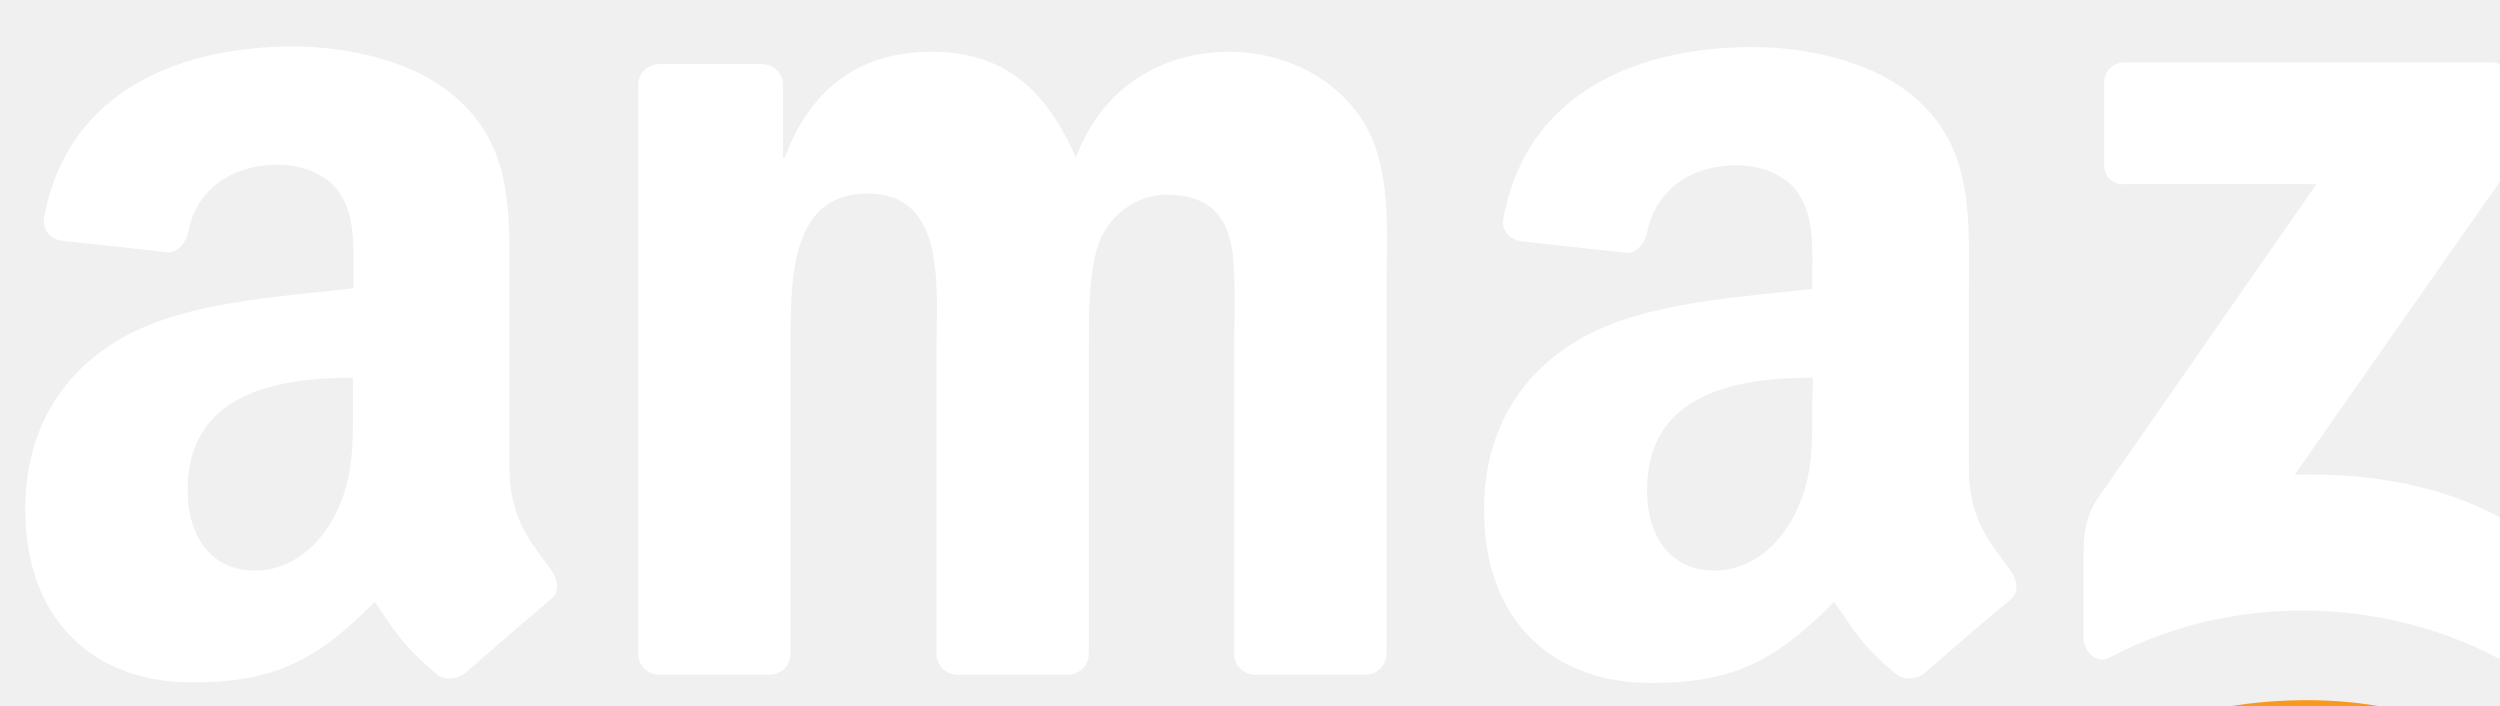
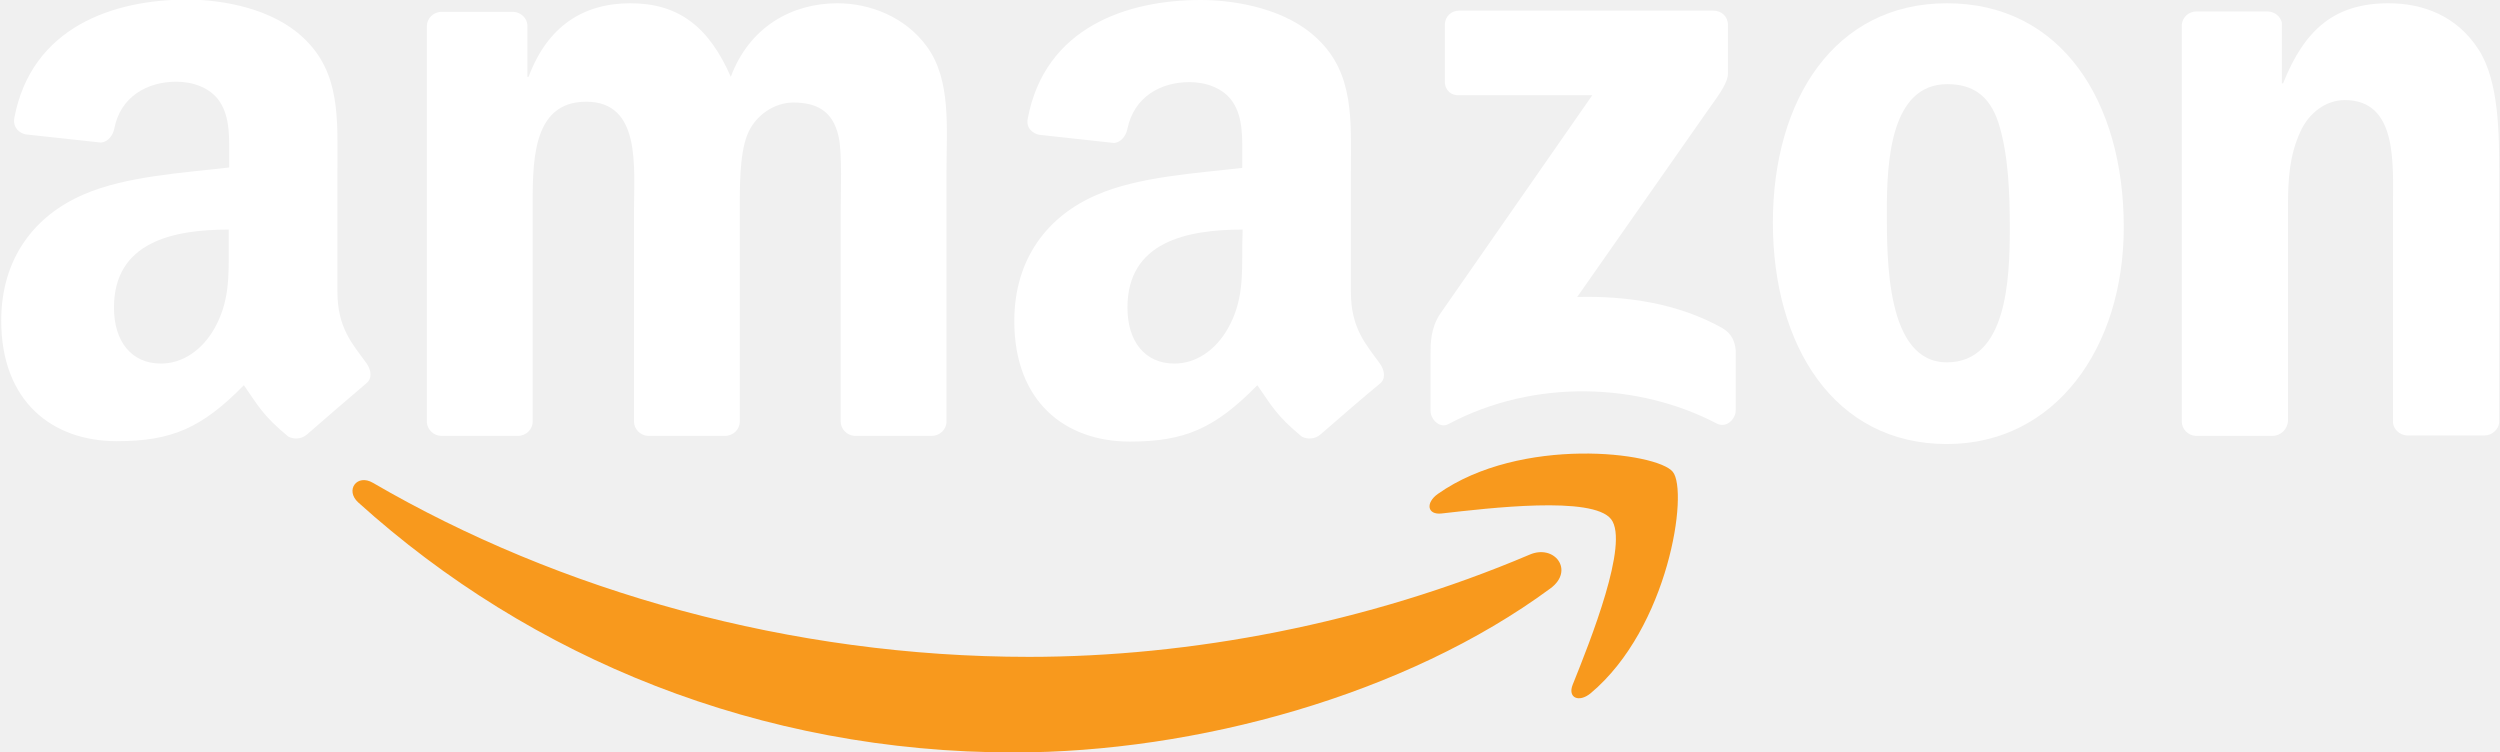
- <svg xmlns="http://www.w3.org/2000/svg" version="1.1" viewBox="190 400 425 120" xml:space="preserve">
+ <svg xmlns="http://www.w3.org/2000/svg" version="1.1" viewBox="194 408 612 184" xml:space="preserve">
  <style type="text/css">
	.st2{fill-rule:evenodd;clip-rule:evenodd;fill:#F8991D;}
	.st6{fill-rule:evenodd;clip-rule:evenodd;fill:#FFFFFF;}
</style>
  <g>
    <g>
      <path class="st2" d="M573.6,552c-35.5,26.2-87,40.2-131.4,40.2c-62.2,0-118.2-23-160.5-61.2    c-3.3-3-0.3-7.1,3.6-4.8c45.7,26.6,102.2,42.6,160.6,42.6c39.4,0,82.7-8.1,122.5-25C574.5,541.1,579.5,547.6,573.6,552" />
      <path class="st2" d="M588.4,535.1c-4.5-5.8-30-2.7-41.5-1.4c-3.5,0.4-4-2.6-0.9-4.8c20.3-14.3,53.6-10.2,57.5-5.4    c3.9,4.8-1,38.2-20.1,54.2c-2.9,2.4-5.7,1.1-4.4-2.1C583.3,564.9,592.9,540.9,588.4,535.1" />
      <path class="st6" d="M547.7,428v-13.9c0-2.1,1.6-3.5,3.5-3.5h62.2c2,0,3.6,1.4,3.6,3.5V426c0,2-1.7,4.6-4.7,8.7    l-32.2,46c12-0.3,24.6,1.5,35.5,7.6c2.4,1.4,3.1,3.4,3.3,5.4v14.8c0,2-2.2,4.4-4.6,3.2c-19.1-10-44.6-11.1-65.7,0.1    c-2.2,1.2-4.4-1.2-4.4-3.2v-14.1c0-2.3,0-6.1,2.3-9.6l37.3-53.6h-32.5C549.3,431.5,547.7,430.1,547.7,428" />
      <path class="st6" d="M320.8,514.7h-18.9c-1.8-0.1-3.2-1.5-3.4-3.2v-97.1c0-1.9,1.6-3.5,3.6-3.5h17.6    c1.8,0.1,3.3,1.5,3.4,3.2v12.7h0.3c4.6-12.3,13.3-18,24.9-18c11.8,0,19.2,5.7,24.6,18c4.6-12.3,15-18,26.1-18    c7.9,0,16.6,3.3,21.9,10.6c6,8.2,4.8,20,4.8,30.5l0,61.3c0,1.9-1.6,3.5-3.6,3.5h-18.9c-1.9-0.1-3.4-1.7-3.4-3.5v-51.5    c0-4.1,0.4-14.3-0.5-18.2c-1.4-6.5-5.6-8.4-11.1-8.4c-4.6,0-9.4,3.1-11.3,8s-1.8,13.1-1.8,18.6v51.5c0,1.9-1.6,3.5-3.6,3.5h-18.9    c-1.9-0.1-3.4-1.7-3.4-3.5l0-51.5c0-10.8,1.8-26.8-11.7-26.8c-13.6,0-13.1,15.5-13.1,26.8v51.5    C324.4,513.1,322.8,514.7,320.8,514.7" />
      <path class="st6" d="M670.6,408.8c28.1,0,43.3,24.1,43.3,54.8c0,29.6-16.8,53.1-43.3,53.1    c-27.6,0-42.6-24.1-42.6-54.2C628,432.3,643.2,408.8,670.6,408.8 M670.7,428.6c-13.9,0-14.8,19-14.8,30.9    c0,11.9-0.2,37.2,14.7,37.2c14.7,0,15.4-20.4,15.4-32.9c0-8.2-0.3-18-2.8-25.8C681,431.3,676.8,428.6,670.7,428.6" />
      <path class="st6" d="M750.3,514.7h-18.8c-1.9-0.1-3.4-1.7-3.4-3.5l0-97.2c0.2-1.8,1.7-3.2,3.6-3.2h17.5    c1.7,0.1,3,1.2,3.4,2.7v14.9h0.3c5.3-13.3,12.7-19.6,25.8-19.6c8.5,0,16.8,3.1,22.1,11.4c5,7.8,5,20.8,5,30.2v61.1    c-0.2,1.7-1.8,3.1-3.6,3.1h-19c-1.7-0.1-3.2-1.4-3.4-3.1v-52.8c0-10.6,1.2-26.2-11.8-26.2c-4.6,0-8.8,3.1-10.9,7.8    c-2.7,5.9-3,11.8-3,18.4v52.3C754,513.1,752.3,514.7,750.3,514.7" />
      <path class="st6" d="M498.1,468.3c0,7.4,0.2,13.5-3.5,20.1c-3,5.3-7.8,8.6-13.1,8.6c-7.3,0-11.5-5.5-11.5-13.7    c0-16.1,14.5-19.1,28.2-19.1L498.1,468.3 M517.2,514.4c-1.3,1.1-3.1,1.2-4.5,0.5c-6.3-5.2-7.4-7.6-10.9-12.6    c-10.4,10.6-17.8,13.8-31.2,13.8c-15.9,0-28.3-9.8-28.3-29.5c0-15.4,8.3-25.8,20.2-30.9c10.3-4.5,24.6-5.3,35.6-6.6v-2.4    c0-4.5,0.3-9.8-2.3-13.7c-2.3-3.5-6.7-4.9-10.6-4.9c-7.2,0-13.6,3.7-15.2,11.4c-0.3,1.7-1.6,3.4-3.3,3.5l-18.3-2    c-1.5-0.3-3.3-1.6-2.8-4c4.2-22.3,24.3-29,42.3-29c9.2,0,21.2,2.4,28.5,9.4c9.2,8.6,8.3,20.1,8.3,32.6v29.5    c0,8.9,3.7,12.8,7.1,17.5c1.2,1.7,1.5,3.8-0.1,5C527.9,505.1,521,511.1,517.2,514.4L517.2,514.4" />
      <path class="st6" d="M250,468.3c0,7.4,0.2,13.5-3.5,20.1c-3,5.3-7.8,8.6-13.1,8.6c-7.3,0-11.5-5.5-11.5-13.7    c0-16.1,14.5-19.1,28.1-19.1V468.3 M269.1,514.4c-1.3,1.1-3.1,1.2-4.5,0.5c-6.3-5.2-7.4-7.6-10.9-12.6    C243.4,512.8,236,516,222.6,516c-15.9,0-28.3-9.8-28.3-29.5c0-15.4,8.3-25.8,20.2-30.9c10.3-4.5,24.6-5.3,35.6-6.6v-2.4    c0-4.5,0.3-9.8-2.3-13.7c-2.3-3.5-6.7-4.9-10.6-4.9c-7.2,0-13.7,3.7-15.2,11.4c-0.3,1.7-1.6,3.4-3.3,3.5l-18.4-2    c-1.5-0.3-3.2-1.6-2.8-4c4.2-22.3,24.3-29,42.3-29c9.2,0,21.2,2.4,28.5,9.4c9.2,8.6,8.3,20.1,8.3,32.6v29.5    c0,8.9,3.7,12.8,7.1,17.5c1.2,1.7,1.5,3.8-0.1,5C279.8,505.1,272.9,511.1,269.1,514.4L269.1,514.4" />
    </g>
  </g>
</svg>
